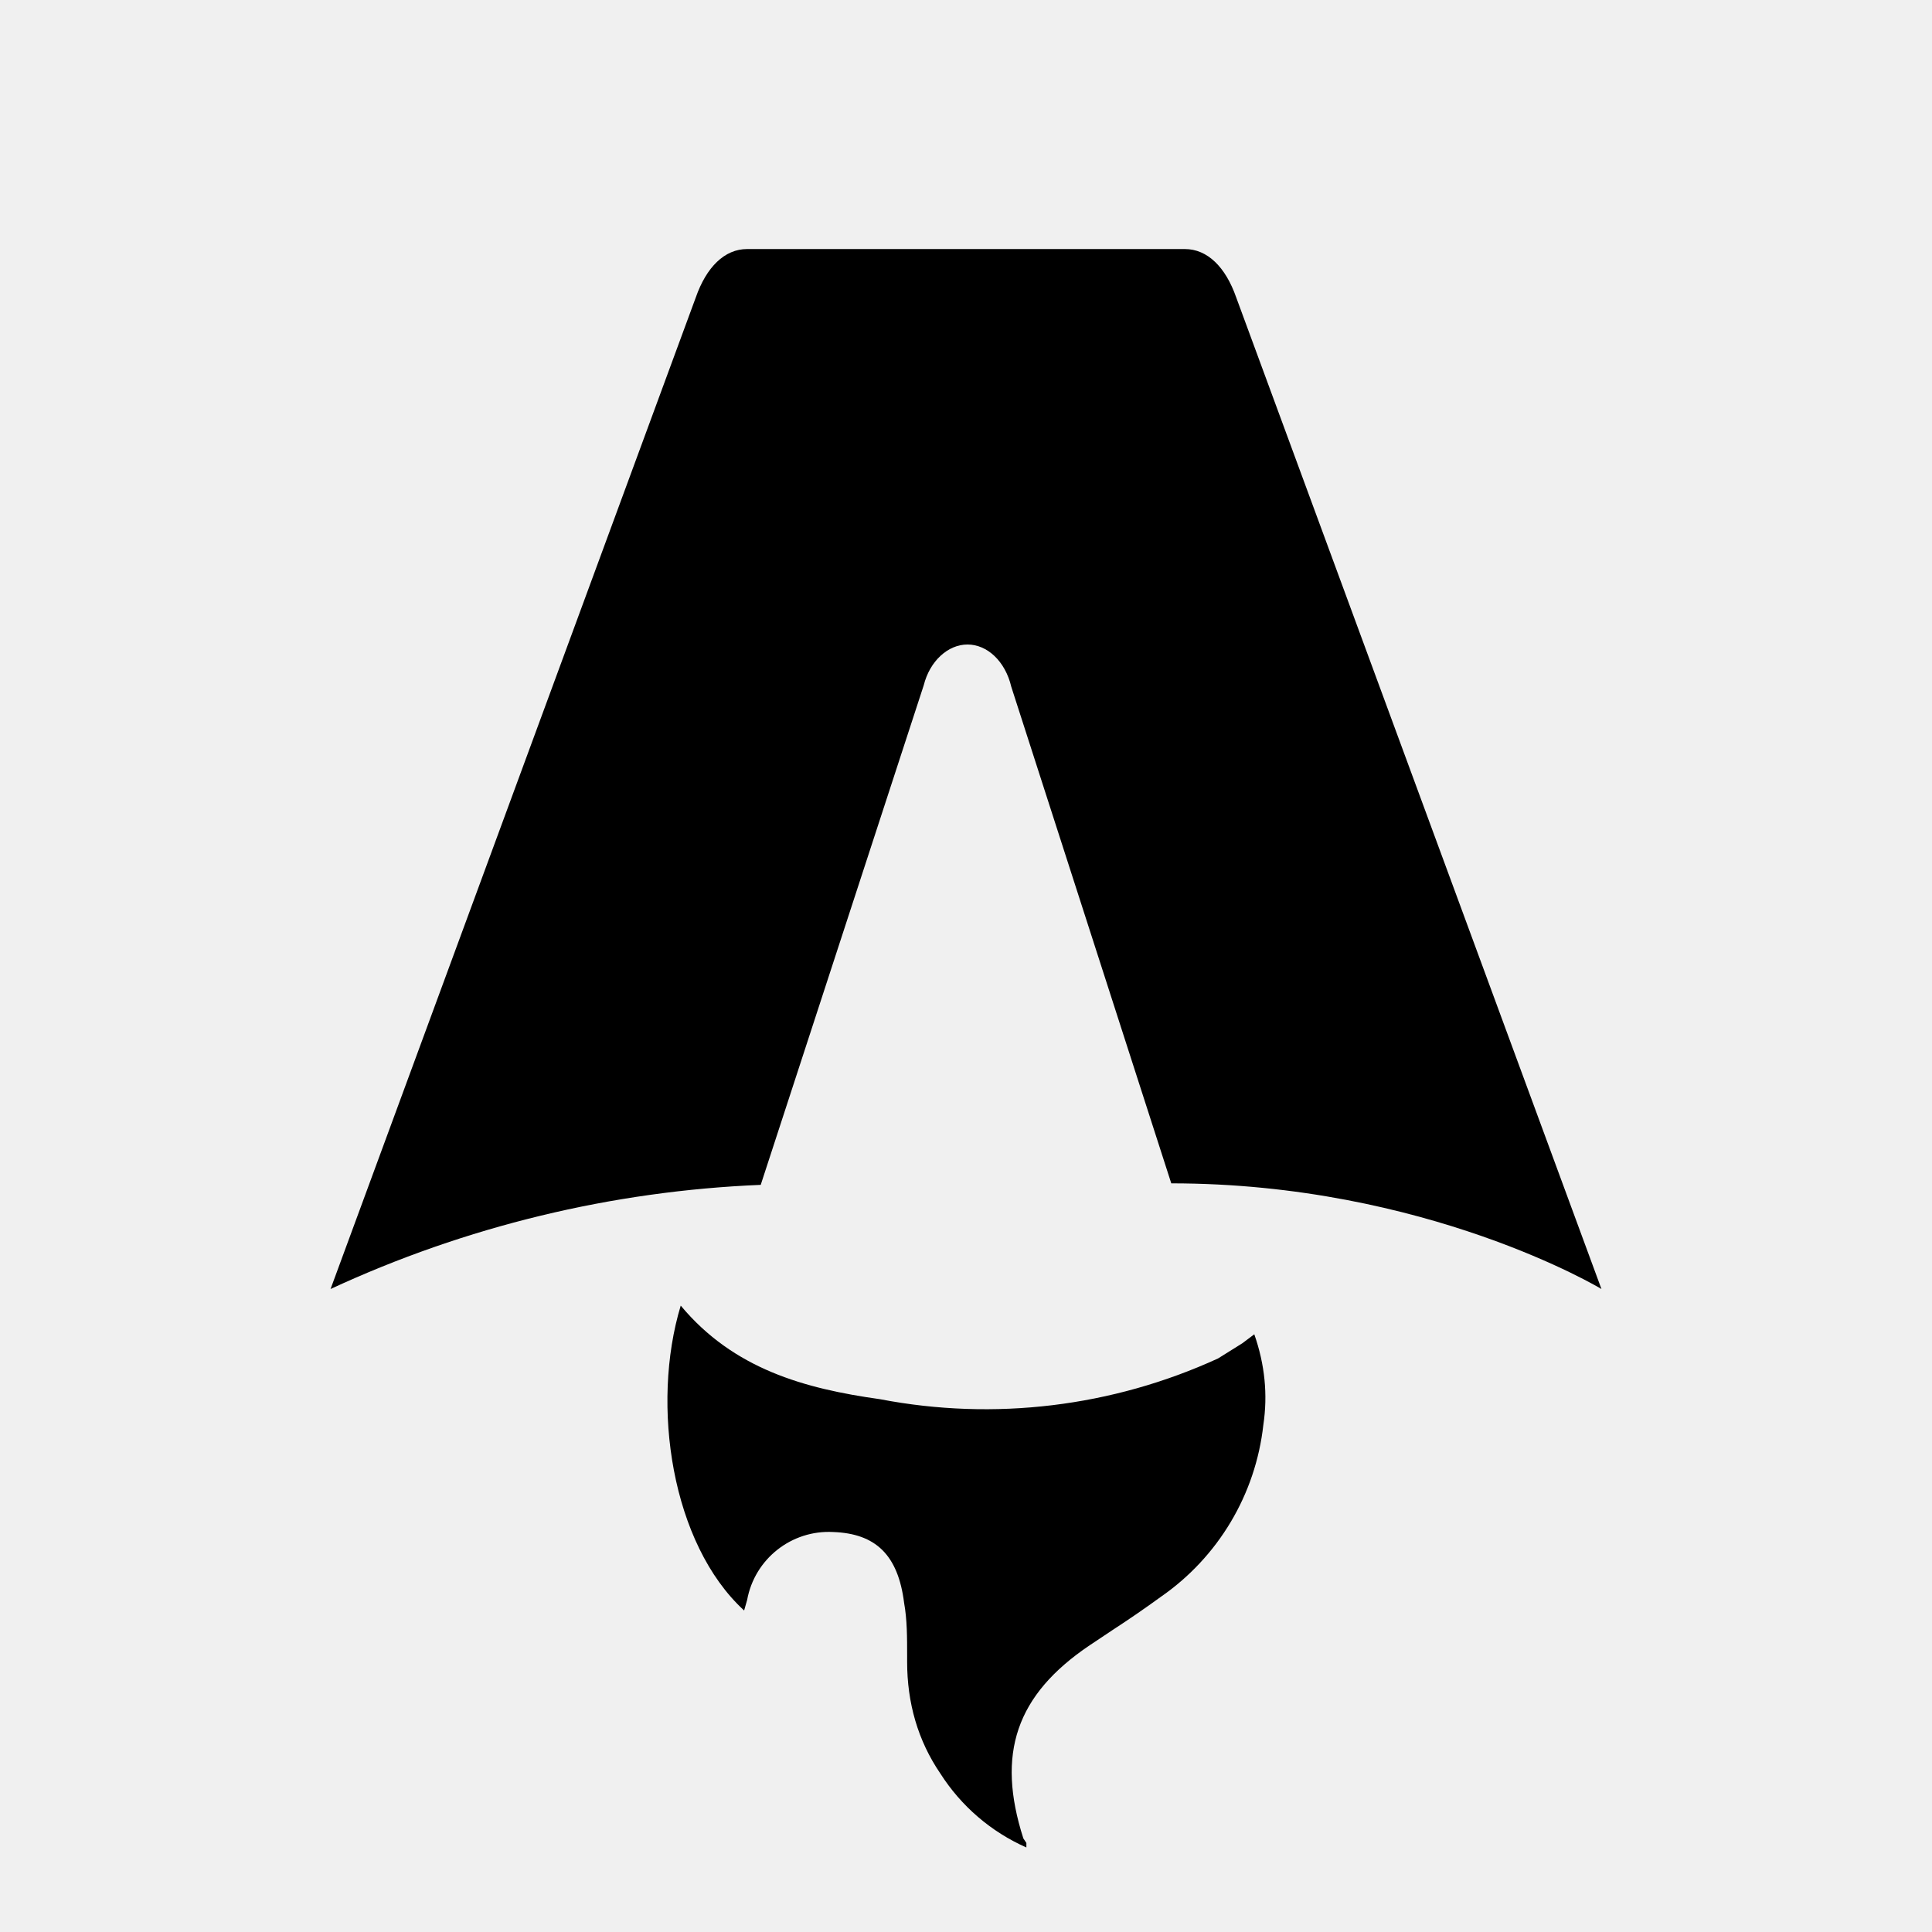
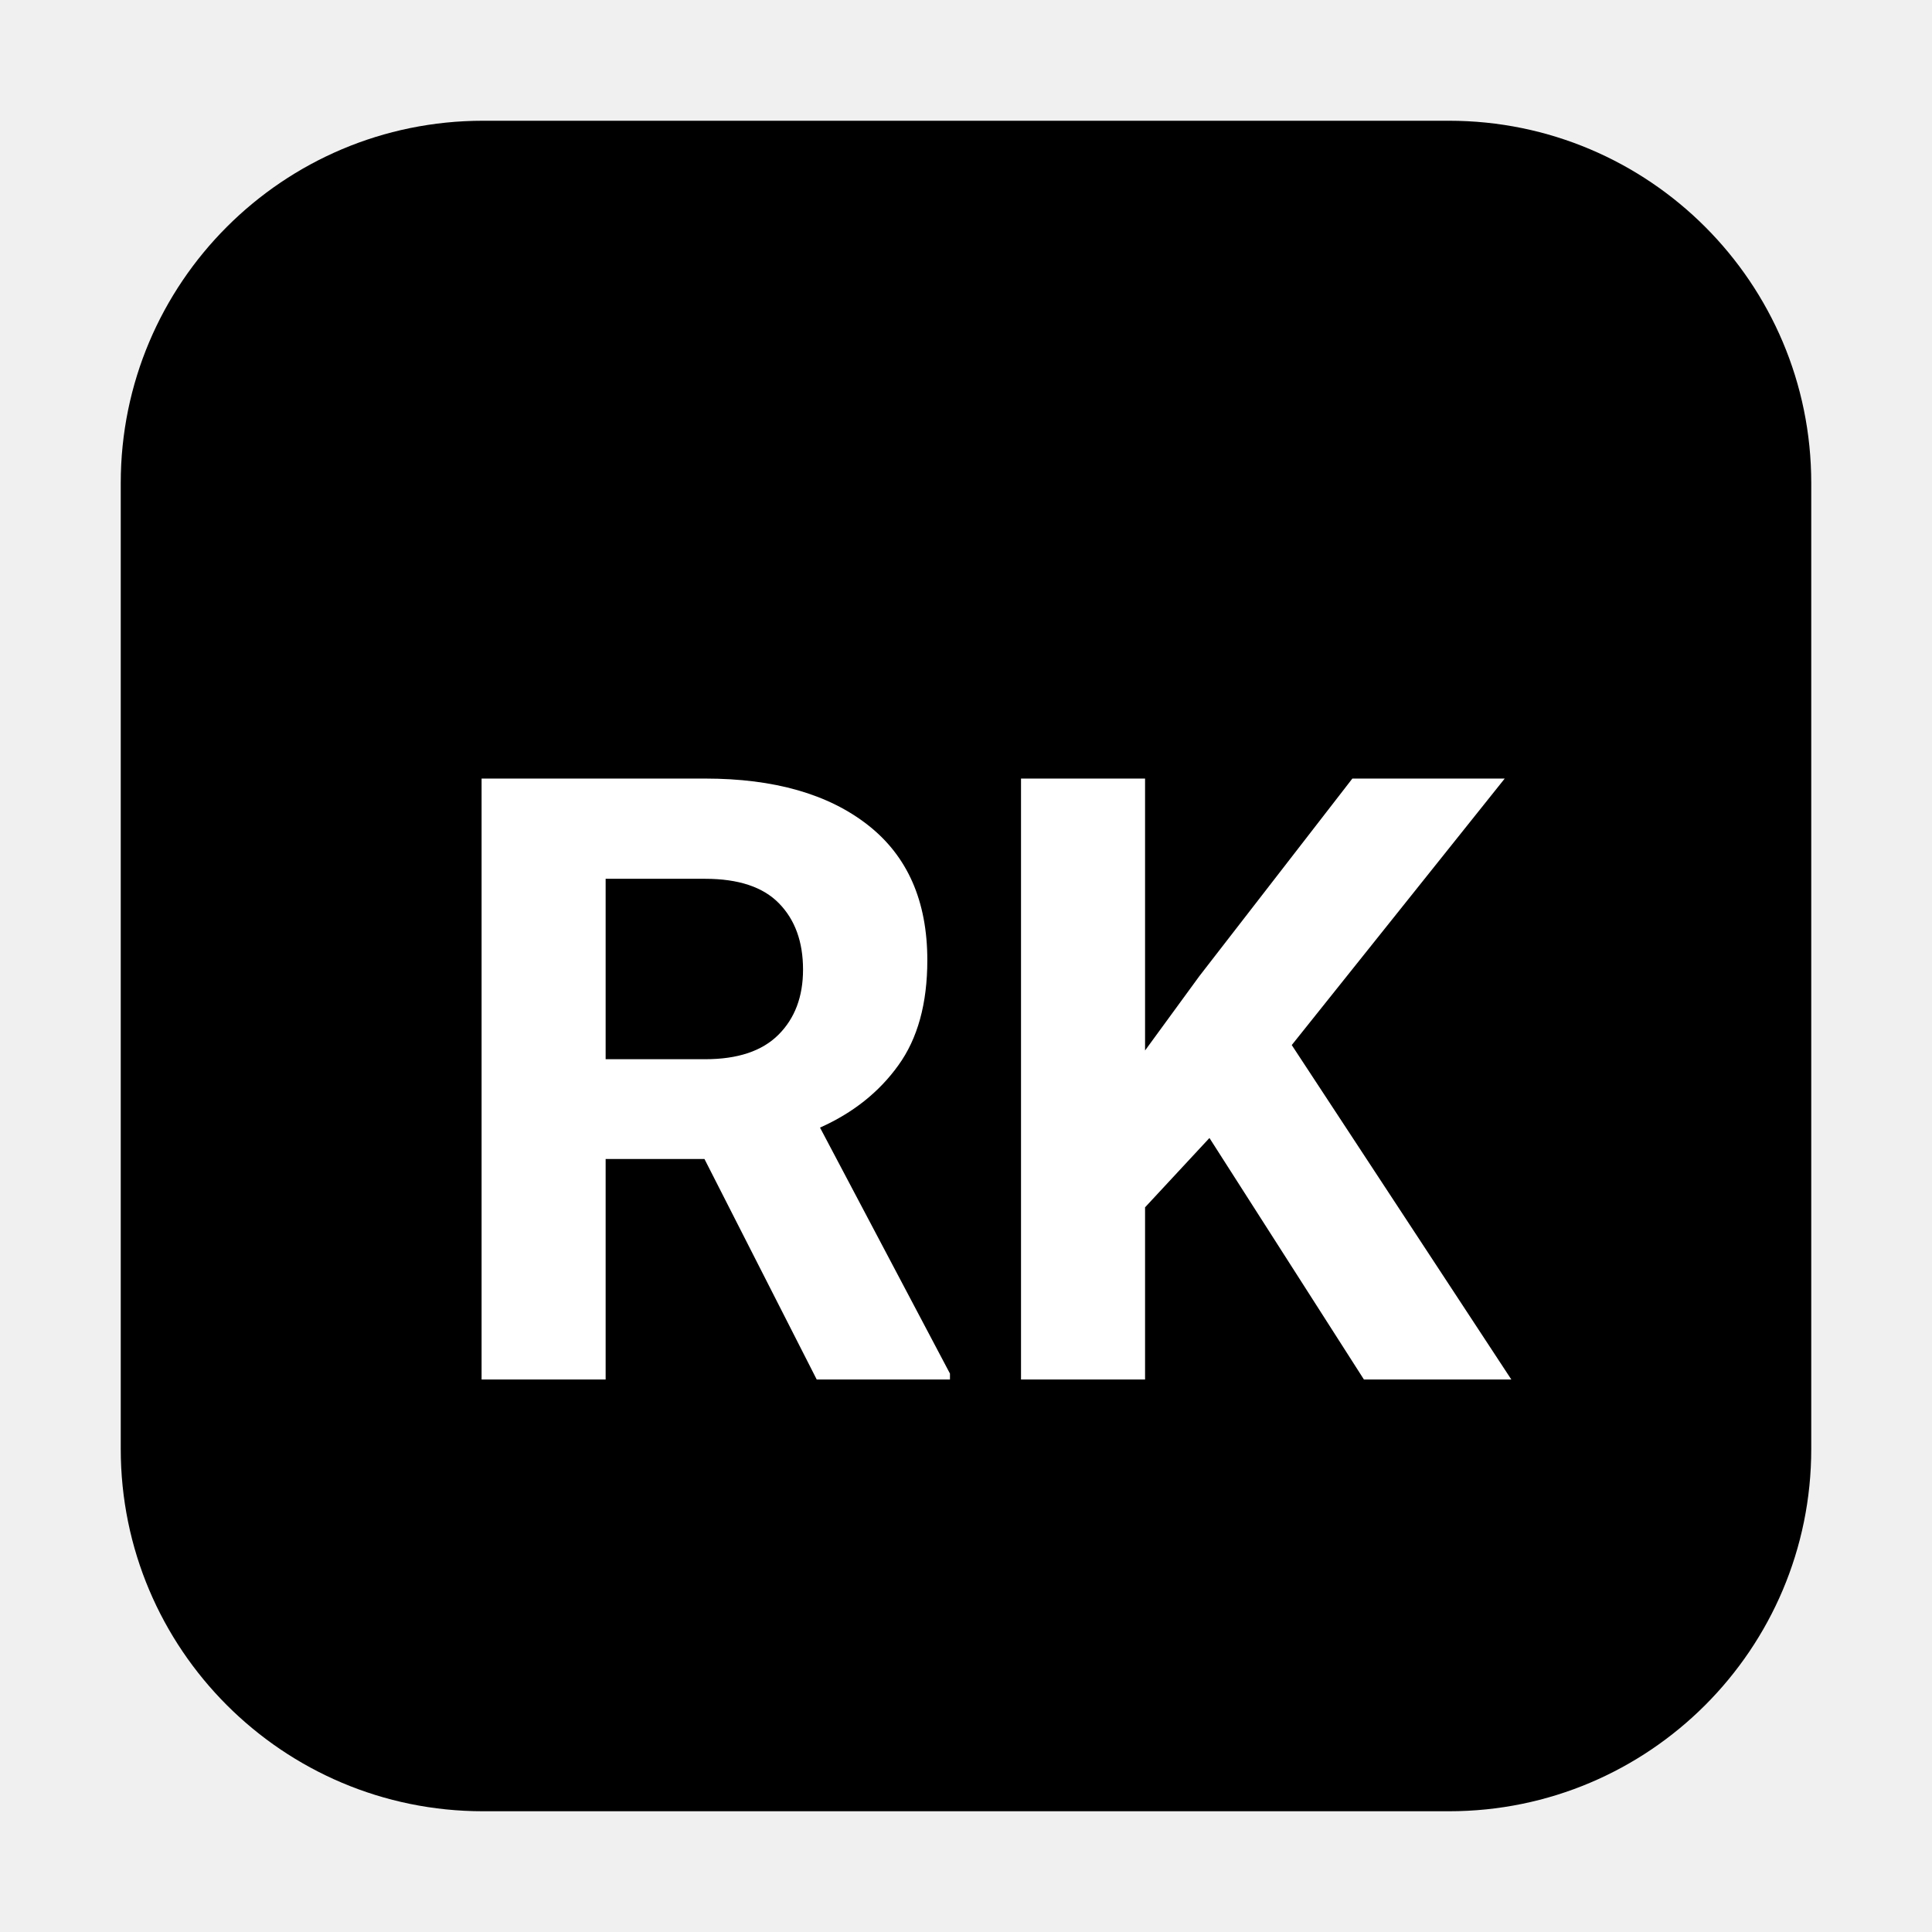
- <svg xmlns="http://www.w3.org/2000/svg" fill="none" viewBox="0 0 128 128">
-   <path d="M50.4 78.5a75.1 75.1 0 0 0-28.5 6.9l24.2-65.7c.7-2 1.9-3.2 3.4-3.2h29c1.5 0 2.7 1.2 3.4 3.2l24.2 65.7s-11.6-7-28.5-7L67 45.5c-.4-1.7-1.6-2.8-2.9-2.8-1.3 0-2.5 1.1-2.9 2.7L50.4 78.5Zm-1.1 28.2Zm-4.2-20.2c-2 6.6-.6 15.8 4.2 20.2a17.5 17.5 0 0 1 .2-.7 5.5 5.5 0 0 1 5.7-4.5c2.8.1 4.3 1.5 4.7 4.7.2 1.1.2 2.3.2 3.5v.4c0 2.7.7 5.2 2.2 7.4a13 13 0 0 0 5.7 4.9v-.3l-.2-.3c-1.8-5.6-.5-9.5 4.4-12.8l1.5-1a73 73 0 0 0 3.2-2.2 16 16 0 0 0 6.8-11.4c.3-2 .1-4-.6-6l-.8.6-1.6 1a37 37 0 0 1-22.4 2.7c-5-.7-9.7-2-13.2-6.2Z" />
-   <style>
-         path { fill: #000; }
-         @media (prefers-color-scheme: dark) {
-             path { fill: #FFF; }
-         }
-     </style>
+ <svg xmlns="http://www.w3.org/2000/svg" viewBox="0 0 128 128" role="img" aria-label="RK monogram">
+   <defs>
+     <style>
+             .bg { fill: #000; }
+             .fg { fill: #fff; font: 700 56px 'Space Grotesk', system-ui, -apple-system, 'Segoe UI', Roboto, Arial, sans-serif; }
+             @media (prefers-color-scheme: dark) {
+                 .bg { fill: #fff; }
+                 .fg { fill: #000; }
+             }
+         </style>
+   </defs>
+   <rect class="bg" x="8" y="8" width="112" height="112" rx="24" ry="24" />
+   <text class="fg" x="64" y="76" text-anchor="middle" dominant-baseline="middle">RK</text>
</svg>
